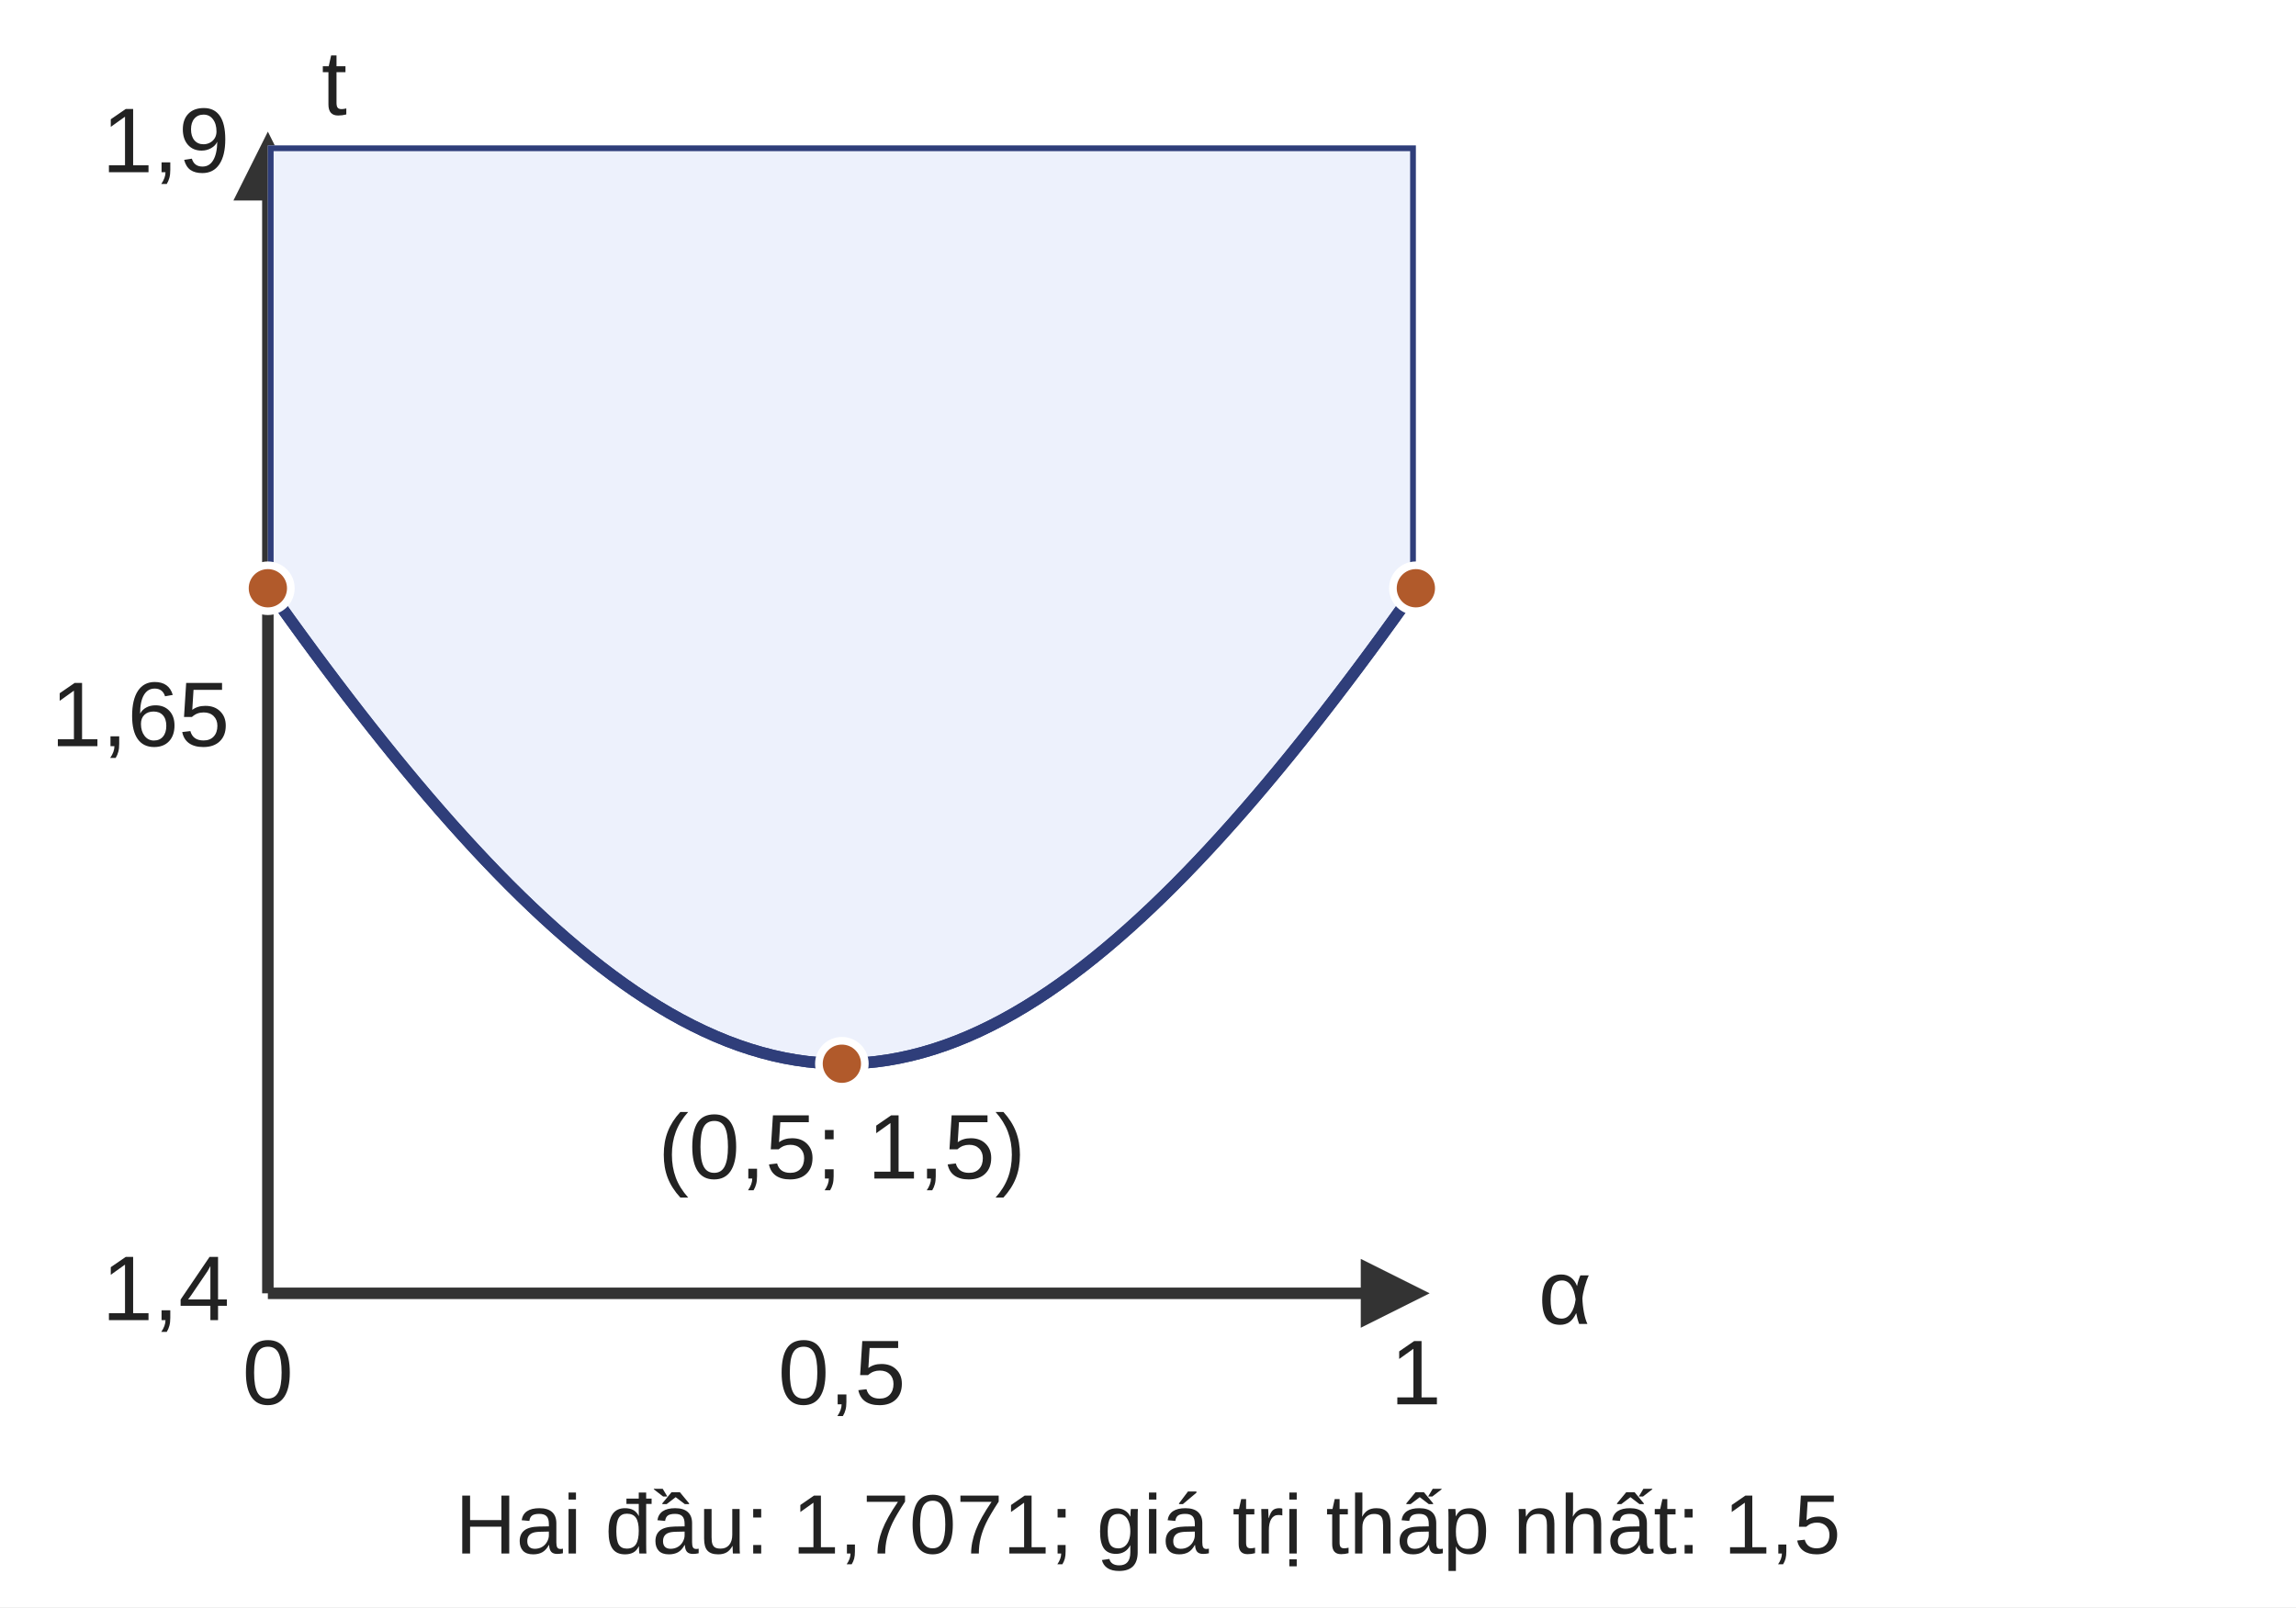
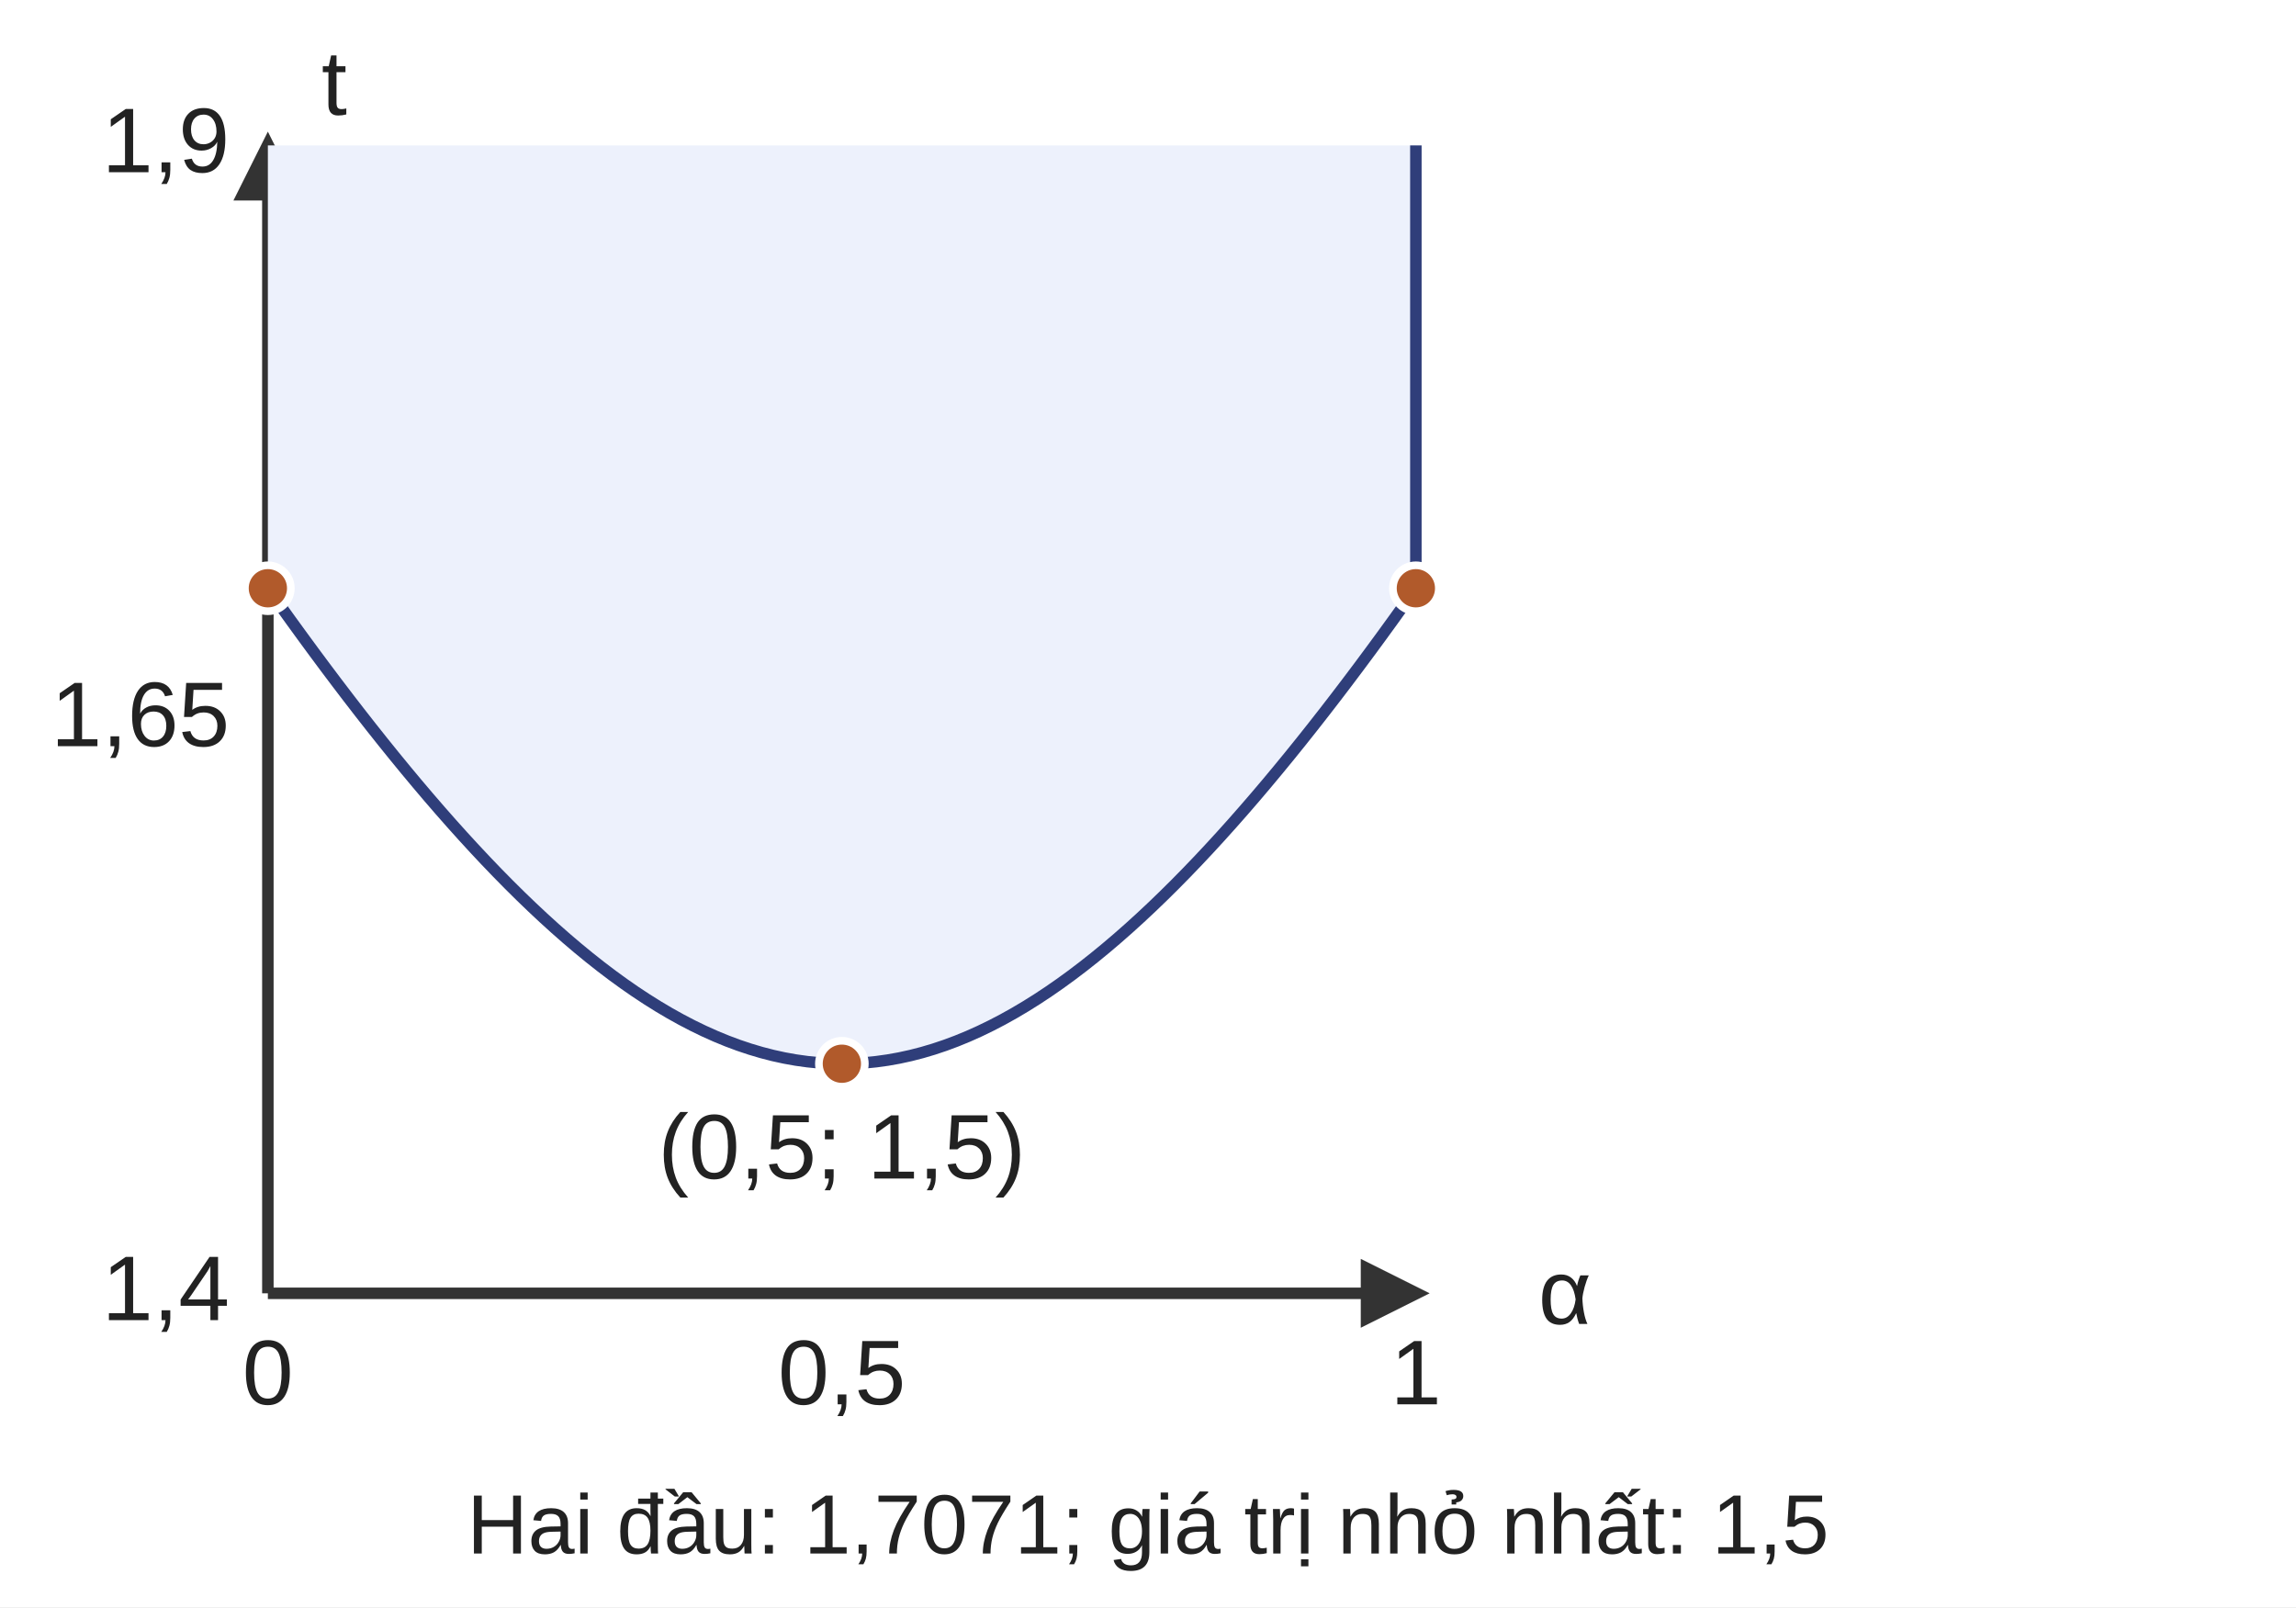
- <svg xmlns="http://www.w3.org/2000/svg" viewBox="0 0 600 420" role="img" aria-labelledby="title">
+ <svg xmlns="http://www.w3.org/2000/svg" viewBox="0 0 600 420" role="img" aria-labelledby="title desc">
  <rect width="600" height="420" fill="#fff" />
  <defs>
    <clipPath id="plot">
      <rect x="70" y="38" width="300" height="300" />
    </clipPath>
    <marker id="arrow" viewBox="0 0 10 10" refX="8" refY="5" markerWidth="6" markerHeight="6" orient="auto">
      <path d="M0,0 L10,5 L0,10" fill="#333" />
    </marker>
  </defs>
  <g font-family="Arial,sans-serif" font-size="24" fill="#222">
    <line x1="70.0" y1="338.0" x2="370.0" y2="338.0" stroke="#333" stroke-width="3" stroke-dasharray="" marker-end="url(#arrow)" />
    <line x1="70.0" y1="338.0" x2="70.0" y2="38.0" stroke="#333" stroke-width="3" stroke-dasharray="" marker-end="url(#arrow)" />
    <text x="402.00" y="346.00" text-anchor="start" fill="#222" font-size="24">α</text>
    <text x="84.00" y="30.00" text-anchor="start" fill="#222" font-size="24">t</text>
    <text x="70.00" y="367.00" text-anchor="middle" fill="#222" font-size="24">0</text>
    <text x="220.00" y="367.00" text-anchor="middle" fill="#222" font-size="24">0,5</text>
    <text x="370.00" y="367.00" text-anchor="middle" fill="#222" font-size="24">1</text>
    <text x="60.00" y="345.00" text-anchor="end" fill="#222" font-size="24">1,4</text>
    <text x="60.00" y="195.00" text-anchor="end" fill="#222" font-size="24">1,65</text>
    <text x="60.00" y="45.00" text-anchor="end" fill="#222" font-size="24">1,9</text>
-     <path d="M70.000,153.736 L73.000,157.957 L76.000,162.135 L79.000,166.267 L82.000,170.353 L85.000,174.391 L88.000,178.380 L91.000,182.318 L94.000,186.204 L97.000,190.036 L100.000,193.813 L103.000,197.532 L106.000,201.192 L109.000,204.792 L112.000,208.330 L115.000,211.803 L118.000,215.211 L121.000,218.550 L124.000,221.820 L127.000,225.018 L130.000,228.143 L133.000,231.192 L136.000,234.163 L139.000,237.054 L142.000,239.864 L145.000,242.590 L148.000,245.230 L151.000,247.782 L154.000,250.244 L157.000,252.614 L160.000,254.890 L163.000,257.070 L166.000,259.152 L169.000,261.134 L172.000,263.014 L175.000,264.791 L178.000,266.462 L181.000,268.026 L184.000,269.481 L187.000,270.826 L190.000,272.059 L193.000,273.179 L196.000,274.184 L199.000,275.074 L202.000,275.848 L205.000,276.504 L208.000,277.042 L211.000,277.460 L214.000,277.760 L217.000,277.940 L220.000,278.000 L223.000,277.940 L226.000,277.760 L229.000,277.460 L232.000,277.042 L235.000,276.504 L238.000,275.848 L241.000,275.074 L244.000,274.184 L247.000,273.179 L250.000,272.059 L253.000,270.826 L256.000,269.481 L259.000,268.026 L262.000,266.462 L265.000,264.791 L268.000,263.014 L271.000,261.134 L274.000,259.152 L277.000,257.070 L280.000,254.890 L283.000,252.614 L286.000,250.244 L289.000,247.782 L292.000,245.230 L295.000,242.590 L298.000,239.864 L301.000,237.054 L304.000,234.163 L307.000,231.192 L310.000,228.143 L313.000,225.018 L316.000,221.820 L319.000,218.550 L322.000,215.211 L325.000,211.803 L328.000,208.330 L331.000,204.792 L334.000,201.192 L337.000,197.532 L340.000,193.813 L343.000,190.036 L346.000,186.204 L349.000,182.318 L352.000,178.380 L355.000,174.391 L358.000,170.353 L361.000,166.267 L364.000,162.135 L367.000,157.957 L370.000,153.736 L370.000,38.000 L70.000,38.000 Z" fill="#edf1fc" stroke="#2f3e7a" stroke-width="3" stroke-dasharray="" clip-path="url(#plot)" />
+     <path d="M70.000,153.736 L73.000,157.957 L76.000,162.135 L79.000,166.267 L82.000,170.353 L85.000,174.391 L88.000,178.380 L91.000,182.318 L94.000,186.204 L97.000,190.036 L100.000,193.813 L103.000,197.532 L106.000,201.192 L109.000,204.792 L112.000,208.330 L115.000,211.803 L118.000,215.211 L121.000,218.550 L124.000,221.820 L127.000,225.018 L130.000,228.143 L133.000,231.192 L136.000,234.163 L139.000,237.054 L142.000,239.864 L145.000,242.590 L148.000,245.230 L151.000,247.782 L154.000,250.244 L157.000,252.614 L160.000,254.890 L163.000,257.070 L166.000,259.152 L169.000,261.134 L172.000,263.014 L175.000,264.791 L178.000,266.462 L181.000,268.026 L184.000,269.481 L187.000,270.826 L190.000,272.059 L193.000,273.179 L196.000,274.184 L199.000,275.074 L202.000,275.848 L205.000,276.504 L208.000,277.042 L211.000,277.460 L214.000,277.760 L217.000,277.940 L220.000,278.000 L223.000,277.940 L226.000,277.760 L229.000,277.460 L232.000,277.042 L235.000,276.504 L238.000,275.848 L241.000,275.074 L244.000,274.184 L247.000,273.179 L250.000,272.059 L253.000,270.826 L256.000,269.481 L259.000,268.026 L262.000,266.462 L265.000,264.791 L268.000,263.014 L271.000,261.134 L274.000,259.152 L277.000,257.070 L280.000,254.890 L283.000,252.614 L286.000,250.244 L289.000,247.782 L292.000,245.230 L295.000,242.590 L298.000,239.864 L301.000,237.054 L304.000,234.163 L307.000,231.192 L310.000,228.143 L313.000,225.018 L316.000,221.820 L319.000,218.550 L322.000,215.211 L325.000,211.803 L328.000,208.330 L331.000,204.792 L334.000,201.192 L337.000,197.532 L340.000,193.813 L343.000,190.036 L346.000,186.204 L349.000,182.318 L352.000,178.380 L355.000,174.391 L358.000,170.353 L361.000,166.267 L364.000,162.135 L367.000,157.957 L370.000,153.736 L370.000,38.000 L70.000,38.000 Z" fill="#edf1fc" stroke="none" clip-path="url(#plot)" />
    <path d="M70.000,153.736 L73.000,157.957 L76.000,162.135 L79.000,166.267 L82.000,170.353 L85.000,174.391 L88.000,178.380 L91.000,182.318 L94.000,186.204 L97.000,190.036 L100.000,193.813 L103.000,197.532 L106.000,201.192 L109.000,204.792 L112.000,208.330 L115.000,211.803 L118.000,215.211 L121.000,218.550 L124.000,221.820 L127.000,225.018 L130.000,228.143 L133.000,231.192 L136.000,234.163 L139.000,237.054 L142.000,239.864 L145.000,242.590 L148.000,245.230 L151.000,247.782 L154.000,250.244 L157.000,252.614 L160.000,254.890 L163.000,257.070 L166.000,259.152 L169.000,261.134 L172.000,263.014 L175.000,264.791 L178.000,266.462 L181.000,268.026 L184.000,269.481 L187.000,270.826 L190.000,272.059 L193.000,273.179 L196.000,274.184 L199.000,275.074 L202.000,275.848 L205.000,276.504 L208.000,277.042 L211.000,277.460 L214.000,277.760 L217.000,277.940 L220.000,278.000 L223.000,277.940 L226.000,277.760 L229.000,277.460 L232.000,277.042 L235.000,276.504 L238.000,275.848 L241.000,275.074 L244.000,274.184 L247.000,273.179 L250.000,272.059 L253.000,270.826 L256.000,269.481 L259.000,268.026 L262.000,266.462 L265.000,264.791 L268.000,263.014 L271.000,261.134 L274.000,259.152 L277.000,257.070 L280.000,254.890 L283.000,252.614 L286.000,250.244 L289.000,247.782 L292.000,245.230 L295.000,242.590 L298.000,239.864 L301.000,237.054 L304.000,234.163 L307.000,231.192 L310.000,228.143 L313.000,225.018 L316.000,221.820 L319.000,218.550 L322.000,215.211 L325.000,211.803 L328.000,208.330 L331.000,204.792 L334.000,201.192 L337.000,197.532 L340.000,193.813 L343.000,190.036 L346.000,186.204 L349.000,182.318 L352.000,178.380 L355.000,174.391 L358.000,170.353 L361.000,166.267 L364.000,162.135 L367.000,157.957 L370.000,153.736" fill="none" stroke="#2f3e7a" stroke-width="3" stroke-dasharray="" clip-path="url(#plot)" />
+     <line x1="370.0" y1="153.736" x2="370.0" y2="38.0" stroke="#2f3e7a" stroke-width="3" />
    <circle cx="70.0" cy="153.736" r="6" fill="#b15a2b" stroke="#fff" stroke-width="2" />
    <circle cx="220.0" cy="278" r="6" fill="#b15a2b" stroke="#fff" stroke-width="2" />
    <circle cx="370.0" cy="153.736" r="6" fill="#b15a2b" stroke="#fff" stroke-width="2" />
    <text x="220.00" y="308.00" text-anchor="middle" fill="#222" font-size="24">(0,5; 1,5)</text>
-     <text x="300.00" y="406.00" text-anchor="middle" fill="#222" font-size="22">Hai đầu: 1,7071; giá trị thấp nhất: 1,5</text>
+     <text x="300.00" y="406.00" text-anchor="middle" fill="#222" font-size="22">Hai đầu: 1,7071; giá trị nhỏ nhất: 1,5</text>
  </g>
</svg>
